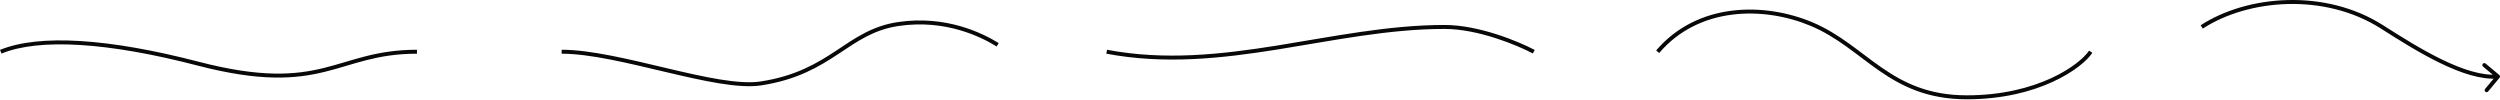
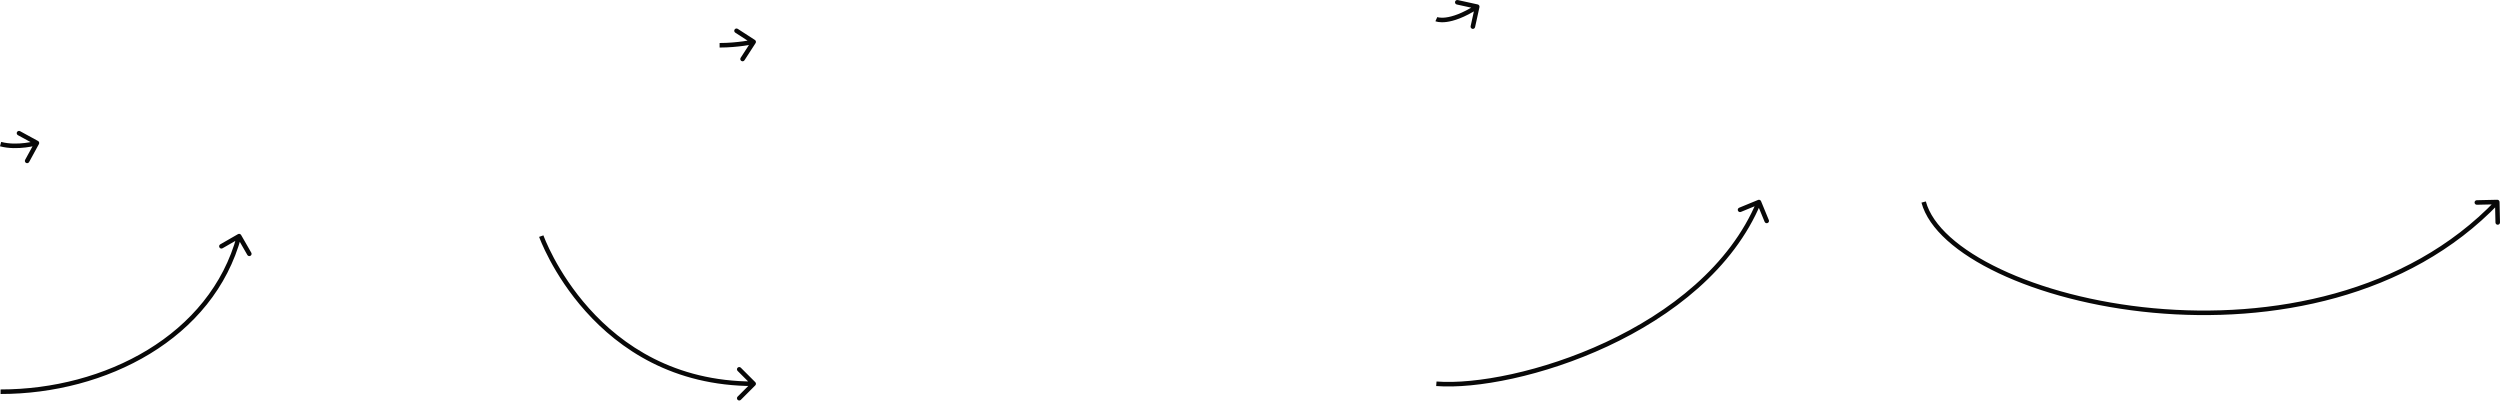
- <svg xmlns="http://www.w3.org/2000/svg" preserveAspectRatio="none" overflow="visible" style="display: block;" width="1261.38" height="50.097" viewBox="0 0 1261.38 50.097" fill="none">
-   <path id="Vector 6610" d="M99.88 32.097L99.628 33.065L99.88 32.097ZM383.88 42.097L384.031 43.085L383.88 42.097ZM453.38 12.097L453.524 13.086L453.38 12.097ZM913.88 12.097L913.494 13.019V13.019L913.88 12.097ZM1201.88 13.597L1202.42 12.754V12.754L1201.88 13.597ZM1261.15 39.237C1261.5 38.813 1261.44 38.182 1261.02 37.828L1254.11 32.067C1253.68 31.713 1253.05 31.771 1252.7 32.195C1252.34 32.619 1252.4 33.25 1252.83 33.603L1258.97 38.725L1253.85 44.87C1253.5 45.295 1253.55 45.925 1253.98 46.279C1254.4 46.633 1255.03 46.575 1255.39 46.151L1261.15 39.237ZM0.38 26.097L0.759 27.022C10.307 23.105 23.743 21.672 40.484 22.704C57.206 23.736 77.14 27.221 99.628 33.065L99.88 32.097L100.131 31.129C77.562 25.264 57.495 21.75 40.607 20.708C23.737 19.668 9.952 21.089 0 25.172L0.38 26.097ZM99.88 32.097L99.628 33.065C131.52 41.351 149.064 39.862 163.805 36.256C178.544 32.65 190.04 27.097 210.38 27.097V26.097V25.097C189.719 25.097 177.715 30.794 163.329 34.313C148.946 37.832 131.739 39.342 100.131 31.129L99.88 32.097ZM283.38 26.097V27.097C297.733 27.097 317.151 31.907 335.926 36.345C345.281 38.557 354.462 40.672 362.701 42.019C370.922 43.363 378.303 43.96 384.031 43.085L383.88 42.097L383.729 41.108C378.325 41.934 371.202 41.382 363.024 40.045C354.863 38.711 345.748 36.612 336.386 34.399C317.727 29.988 298.026 25.097 283.38 25.097V26.097ZM383.88 42.097L384.031 43.085C402.239 40.303 413.228 33.666 422.889 27.297C432.543 20.932 440.729 14.952 453.524 13.086L453.38 12.097L453.235 11.107C439.92 13.049 431.356 19.319 421.788 25.627C412.226 31.931 401.52 38.39 383.729 41.108L383.88 42.097ZM453.38 12.097L453.524 13.086C477.195 9.634 495.119 18.674 502.854 23.448L503.38 22.597L503.905 21.746C495.974 16.852 477.564 7.559 453.235 11.107L453.38 12.097ZM728.88 13.597V14.597C745.837 14.597 765.631 22.842 773.41 26.98L773.88 26.097L774.349 25.214C766.462 21.018 746.322 12.597 728.88 12.597V13.597ZM836.38 26.097L837.14 26.746C857.25 3.203 890.028 3.207 913.494 13.019L913.88 12.097L914.265 11.174C890.355 1.175 856.509 0.991 835.619 25.447L836.38 26.097ZM913.88 12.097L913.494 13.019C920.271 15.853 926.108 19.556 931.68 23.543C934.469 25.538 937.181 27.597 939.918 29.656C942.65 31.712 945.402 33.766 948.249 35.732C959.669 43.619 972.615 50.097 992.38 50.097V49.097V48.097C973.144 48.097 960.59 41.824 949.385 34.086C946.575 32.146 943.851 30.114 941.121 28.058C938.394 26.006 935.657 23.929 932.844 21.916C927.213 17.887 921.238 14.09 914.265 11.174L913.88 12.097ZM992.38 49.097V50.097C1010.49 50.097 1025 46.19 1035.64 41.319C1046.25 36.463 1053.07 30.613 1055.71 26.651L1054.88 26.097L1054.05 25.542C1051.69 29.081 1045.23 34.73 1034.81 39.5C1024.43 44.254 1010.2 48.097 992.38 48.097V49.097ZM1110.88 13.597L1111.43 14.434C1134.13 -0.37 1172.7 -3.831 1201.34 14.44L1201.88 13.597L1202.42 12.754C1173.06 -5.976 1133.63 -2.436 1110.33 12.759L1110.88 13.597ZM1201.88 13.597L1201.34 14.44C1210.23 20.111 1220.78 26.767 1231.18 31.814C1241.54 36.844 1251.93 40.369 1260.47 39.593L1260.38 38.597L1260.29 37.601C1252.33 38.324 1242.37 35.023 1232.05 30.015C1221.77 25.025 1211.32 18.431 1202.42 12.754L1201.88 13.597ZM558.38 26.097L558.193 27.079C587.595 32.65 616.218 29.499 644.484 24.987C672.798 20.467 700.691 14.597 728.88 14.597V13.597V12.597C700.483 12.597 672.347 18.514 644.169 23.012C615.943 27.518 587.608 30.617 558.566 25.114L558.38 26.097Z" fill="#080808" />
+ <svg xmlns="http://www.w3.org/2000/svg" preserveAspectRatio="none" overflow="visible" style="display: block;" width="1100.46" height="176.294" viewBox="0 0 1100.46 176.294" fill="none">
+   <path id="Vector 6612" d="M17.135 63.409C17.4 62.925 17.221 62.317 16.736 62.053L8.836 57.742C8.351 57.477 7.744 57.656 7.479 58.141C7.215 58.626 7.393 59.233 7.878 59.498L14.901 63.329L11.069 70.352C10.805 70.837 10.983 71.444 11.468 71.709C11.953 71.973 12.56 71.795 12.825 71.31L17.135 63.409ZM106.124 103.432C105.849 102.953 105.238 102.788 104.759 103.064L96.958 107.551C96.479 107.826 96.314 108.438 96.589 108.916C96.865 109.395 97.476 109.56 97.955 109.285L104.889 105.296L108.878 112.23C109.154 112.709 109.765 112.874 110.244 112.599C110.722 112.323 110.887 111.712 110.612 111.233L106.124 103.432ZM332.597 18.973C332.897 18.509 332.765 17.89 332.301 17.59L324.745 12.701C324.281 12.401 323.662 12.534 323.362 12.997C323.062 13.461 323.195 14.08 323.658 14.38L330.375 18.726L326.029 25.443C325.729 25.906 325.861 26.526 326.325 26.826C326.789 27.126 327.408 26.993 327.708 26.529L332.597 18.973ZM332.465 169.637C332.855 169.246 332.855 168.613 332.465 168.223L326.101 161.859C325.71 161.468 325.077 161.468 324.687 161.859C324.296 162.249 324.296 162.882 324.687 163.273L330.343 168.93L324.687 174.587C324.296 174.977 324.296 175.61 324.687 176.001C325.077 176.391 325.71 176.391 326.101 176.001L332.465 169.637ZM651.234 3.144C651.353 2.605 651.011 2.072 650.472 1.953L641.681 0.023C641.142 -0.095 640.609 0.246 640.49 0.786C640.372 1.325 640.713 1.859 641.252 1.977L649.066 3.692L647.351 11.506C647.233 12.046 647.574 12.579 648.114 12.697C648.653 12.816 649.186 12.474 649.305 11.935L651.234 3.144ZM1100.26 88.908C1100.25 88.356 1099.79 87.918 1099.24 87.93L1090.24 88.13C1089.69 88.142 1089.25 88.6 1089.26 89.152C1089.27 89.704 1089.73 90.142 1090.28 90.13L1098.28 89.952L1098.46 97.95C1098.47 98.502 1098.93 98.94 1099.48 98.927C1100.03 98.915 1100.47 98.458 1100.46 97.905L1100.26 88.908ZM775.182 88.549C774.972 88.038 774.388 87.795 773.877 88.005L765.555 91.432C765.044 91.642 764.801 92.227 765.011 92.737C765.221 93.248 765.806 93.492 766.316 93.281L773.714 90.235L776.76 97.633C776.97 98.143 777.554 98.387 778.065 98.177C778.576 97.966 778.819 97.382 778.609 96.871L775.182 88.549ZM0.258 172.43V173.43C46.518 173.43 94.062 149.288 106.223 104.191L105.258 103.93L104.292 103.67C92.453 147.572 45.998 171.43 0.258 171.43V172.43ZM316.758 19.93V20.93C320.816 20.93 324.614 20.55 327.393 20.171C328.784 19.981 329.923 19.791 330.716 19.648C331.113 19.577 331.423 19.517 331.636 19.475C331.742 19.454 331.823 19.438 331.879 19.426C331.907 19.42 331.928 19.416 331.943 19.413C331.951 19.411 331.956 19.41 331.96 19.409C331.962 19.409 331.964 19.408 331.965 19.408C331.966 19.408 331.966 19.408 331.966 19.408C331.967 19.408 331.967 19.408 331.967 19.408C331.967 19.408 331.967 19.408 331.758 18.43C331.548 17.452 331.548 17.452 331.548 17.452C331.548 17.452 331.548 17.452 331.548 17.452C331.548 17.452 331.548 17.452 331.548 17.452C331.547 17.452 331.546 17.453 331.545 17.453C331.542 17.453 331.538 17.454 331.531 17.456C331.519 17.458 331.5 17.462 331.475 17.467C331.424 17.478 331.348 17.493 331.247 17.513C331.045 17.553 330.746 17.611 330.362 17.68C329.592 17.819 328.482 18.004 327.123 18.189C324.401 18.56 320.699 18.93 316.758 18.93V19.93ZM238.258 103.93C237.315 104.264 237.315 104.265 237.315 104.266C237.316 104.266 237.316 104.267 237.317 104.269C237.317 104.271 237.319 104.275 237.32 104.279C237.324 104.288 237.328 104.301 237.334 104.318C237.347 104.352 237.365 104.401 237.388 104.465C237.436 104.593 237.507 104.78 237.601 105.024C237.791 105.51 238.077 106.219 238.465 107.119C239.242 108.919 240.428 111.484 242.071 114.558C245.357 120.705 250.479 128.9 257.825 137.098C272.529 153.505 296.158 169.93 331.758 169.93V168.93V167.93C296.857 167.93 273.736 151.855 259.315 135.763C252.099 127.711 247.064 119.656 243.835 113.615C242.221 110.596 241.059 108.082 240.302 106.327C239.923 105.45 239.646 104.763 239.465 104.297C239.374 104.064 239.307 103.887 239.263 103.769C239.241 103.71 239.225 103.666 239.215 103.637C239.209 103.622 239.206 103.612 239.203 103.605C239.202 103.602 239.201 103.599 239.201 103.598C239.201 103.597 239.2 103.597 239.2 103.597C239.2 103.597 239.2 103.597 238.258 103.93ZM632.258 8.43C631.844 9.34 631.845 9.341 631.846 9.341C631.846 9.341 631.847 9.342 631.848 9.342C631.849 9.343 631.851 9.343 631.852 9.344C631.855 9.345 631.859 9.347 631.863 9.349C631.87 9.352 631.879 9.356 631.89 9.36C631.911 9.369 631.937 9.379 631.969 9.392C632.033 9.416 632.12 9.446 632.23 9.479C632.448 9.545 632.758 9.622 633.16 9.684C633.966 9.808 635.138 9.871 636.697 9.672C639.813 9.274 644.453 7.832 650.797 3.772L650.258 2.93L649.719 2.088C643.563 6.027 639.202 7.336 636.443 7.688C635.065 7.864 634.08 7.802 633.464 7.707C633.156 7.66 632.938 7.604 632.807 7.564C632.742 7.545 632.698 7.529 632.676 7.52C632.664 7.516 632.658 7.514 632.658 7.513C632.657 7.513 632.658 7.514 632.661 7.515C632.662 7.515 632.663 7.516 632.665 7.517C632.666 7.517 632.667 7.517 632.668 7.518C632.668 7.518 632.669 7.519 632.67 7.519C632.671 7.519 632.671 7.52 632.258 8.43ZM846.758 88.93L845.792 89.19C847.359 95.002 851.336 100.624 857.135 105.845C862.94 111.072 870.623 115.944 879.707 120.25C897.876 128.863 921.756 135.26 947.715 137.663C999.606 142.466 1060.09 131.326 1099.98 89.621L1099.26 88.93L1098.53 88.239C1059.23 129.334 999.459 140.444 947.9 135.671C922.134 133.287 898.489 126.94 880.564 118.443C871.601 114.195 864.096 109.421 858.473 104.359C852.845 99.291 849.156 93.982 847.723 88.669L846.758 88.93ZM0.258 63.43L0 64.396C3.925 65.442 8.068 65.305 11.192 64.922C12.761 64.731 14.09 64.474 15.029 64.266C15.499 64.161 15.872 64.069 16.13 64.001C16.259 63.968 16.359 63.941 16.428 63.921C16.463 63.912 16.489 63.904 16.508 63.899C16.517 63.896 16.525 63.894 16.53 63.893C16.533 63.892 16.535 63.891 16.536 63.891C16.537 63.891 16.538 63.89 16.538 63.89C16.539 63.89 16.539 63.89 16.539 63.89C16.539 63.89 16.54 63.89 16.258 62.93C15.976 61.971 15.976 61.971 15.976 61.971C15.976 61.971 15.976 61.971 15.976 61.971C15.976 61.971 15.976 61.971 15.976 61.971C15.975 61.971 15.974 61.971 15.973 61.972C15.97 61.973 15.965 61.974 15.958 61.976C15.944 61.98 15.922 61.986 15.893 61.995C15.833 62.011 15.743 62.035 15.625 62.066C15.389 62.128 15.04 62.215 14.595 62.313C13.707 62.511 12.442 62.755 10.949 62.937C7.947 63.305 4.09 63.417 0.515 62.464L0.258 63.43ZM632.258 168.93L632.181 169.927C649.733 171.277 679.407 165.619 707.68 152.436C735.958 139.251 763.045 118.44 775.181 89.314L774.258 88.93L773.335 88.545C761.47 117.02 734.89 137.542 706.835 150.624C678.775 163.707 649.449 169.249 632.334 167.933L632.258 168.93Z" fill="#080808" />
</svg>
